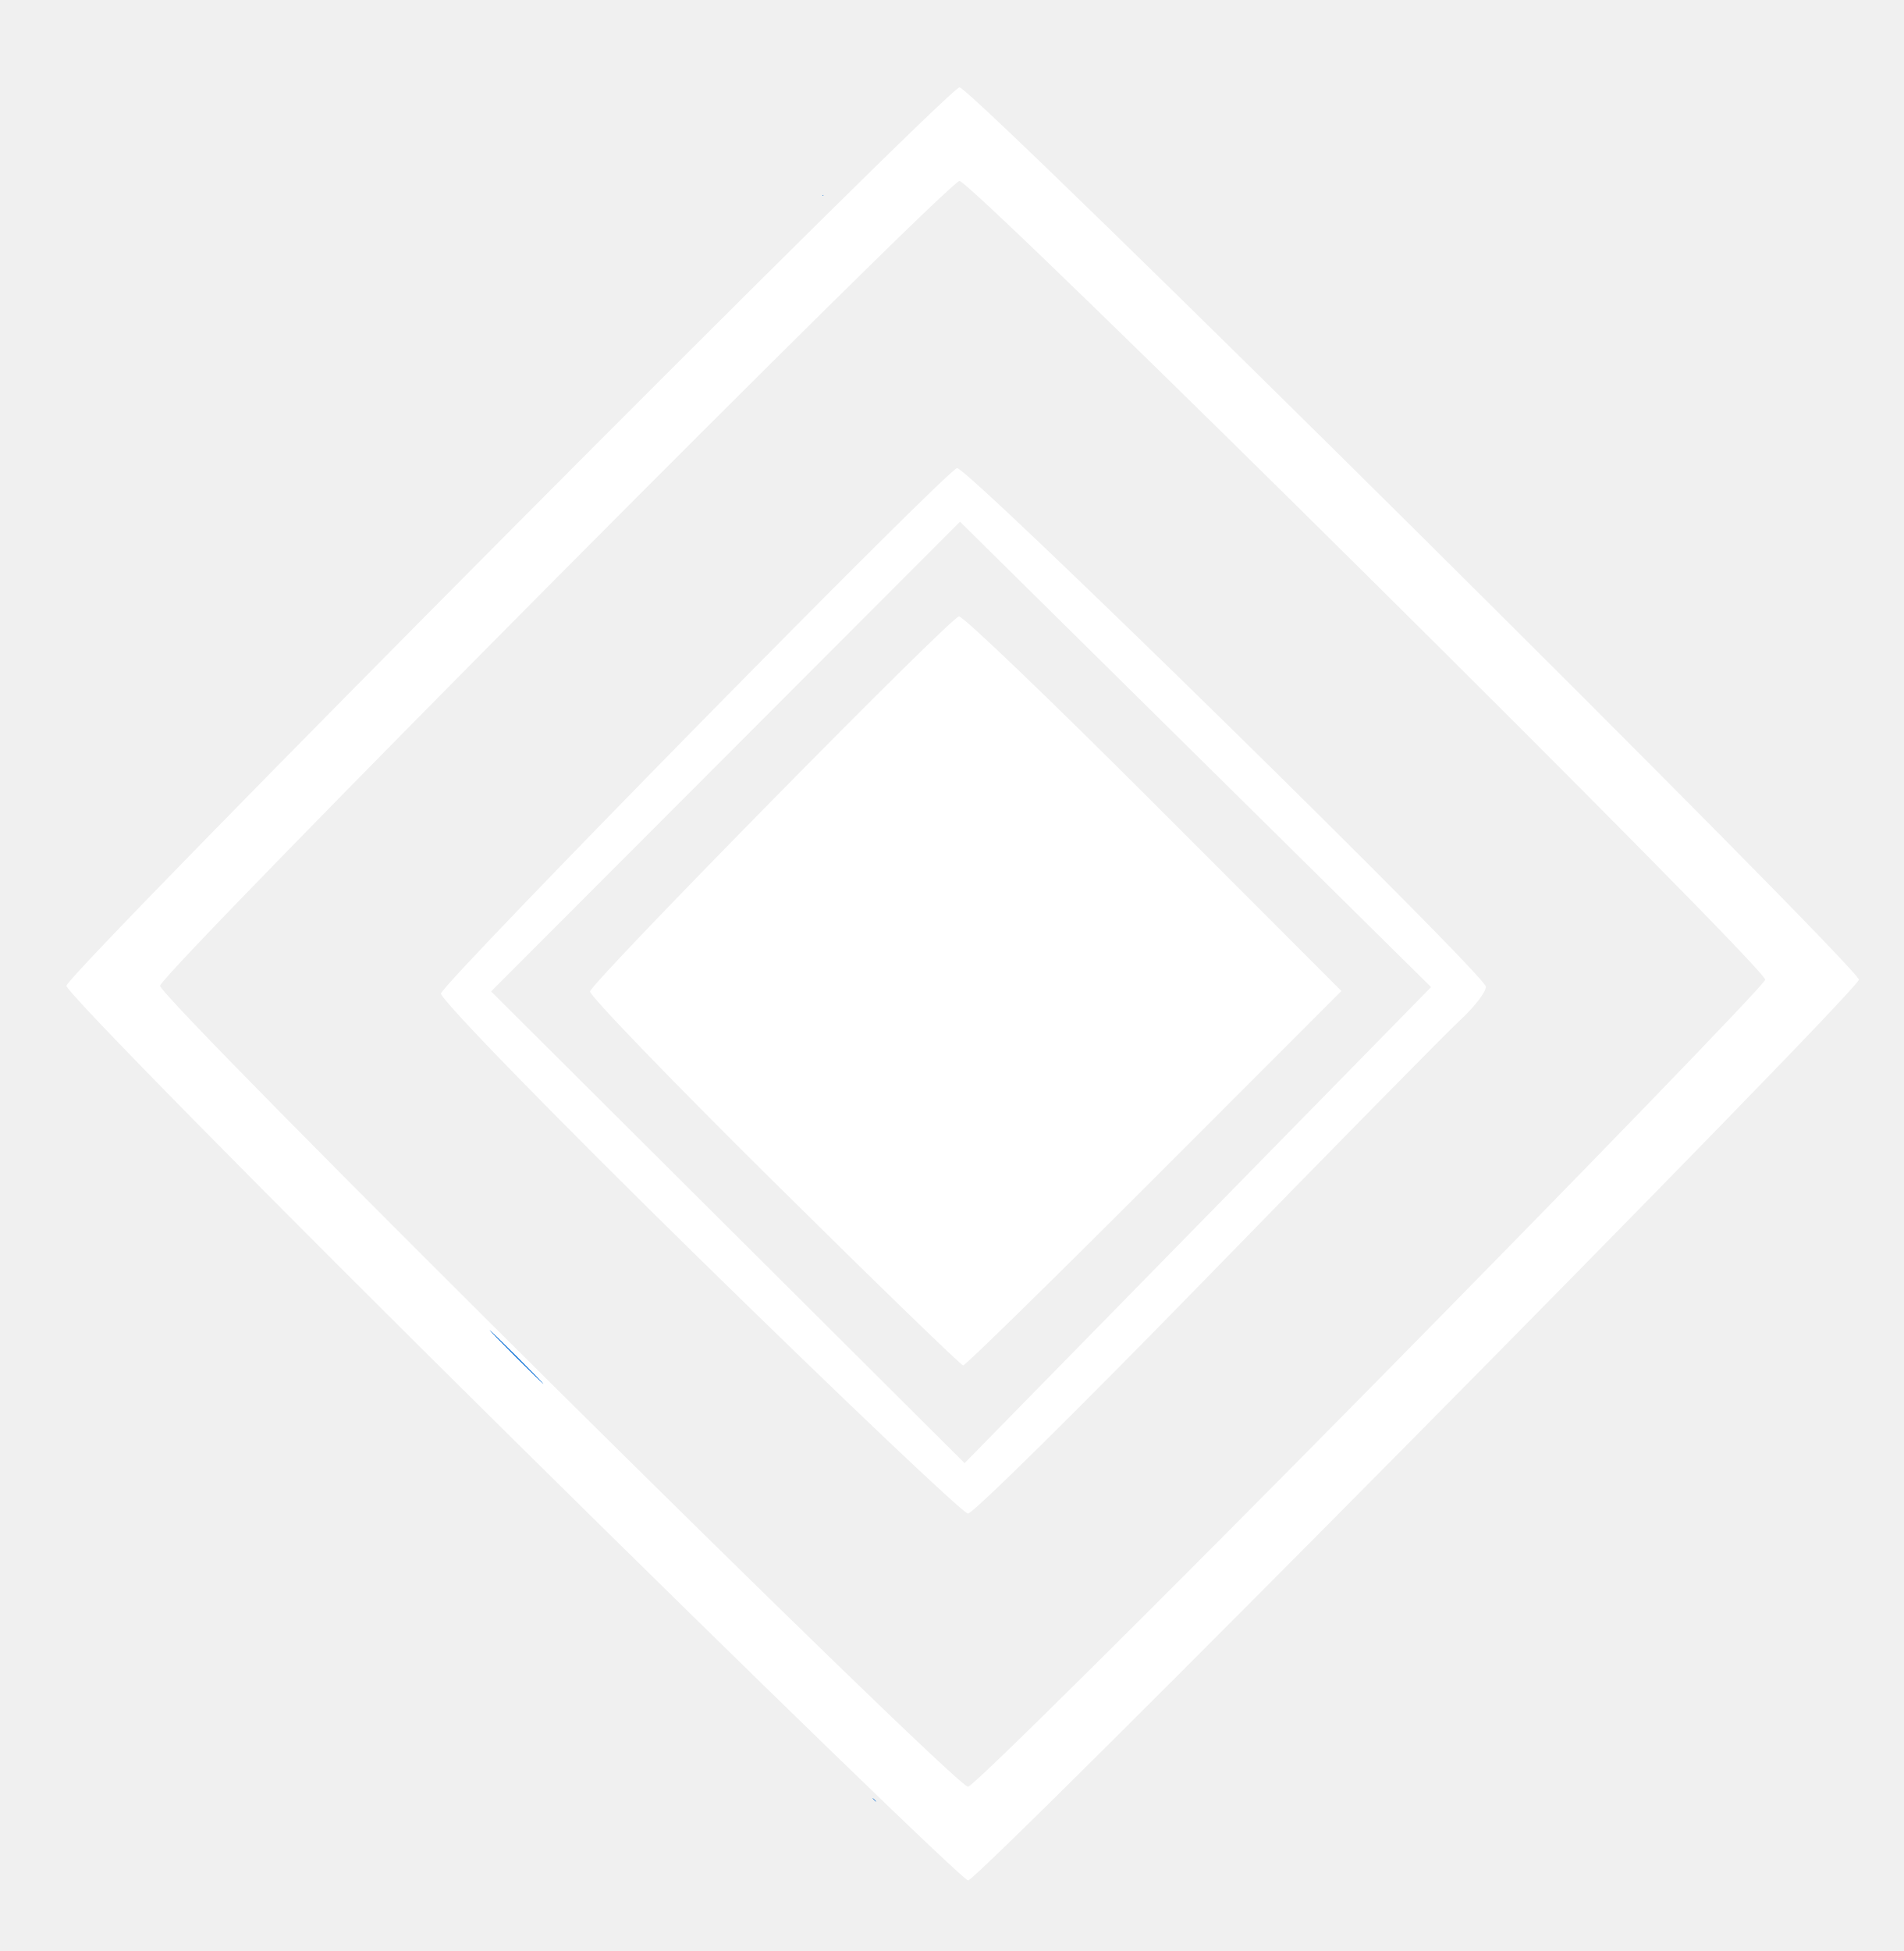
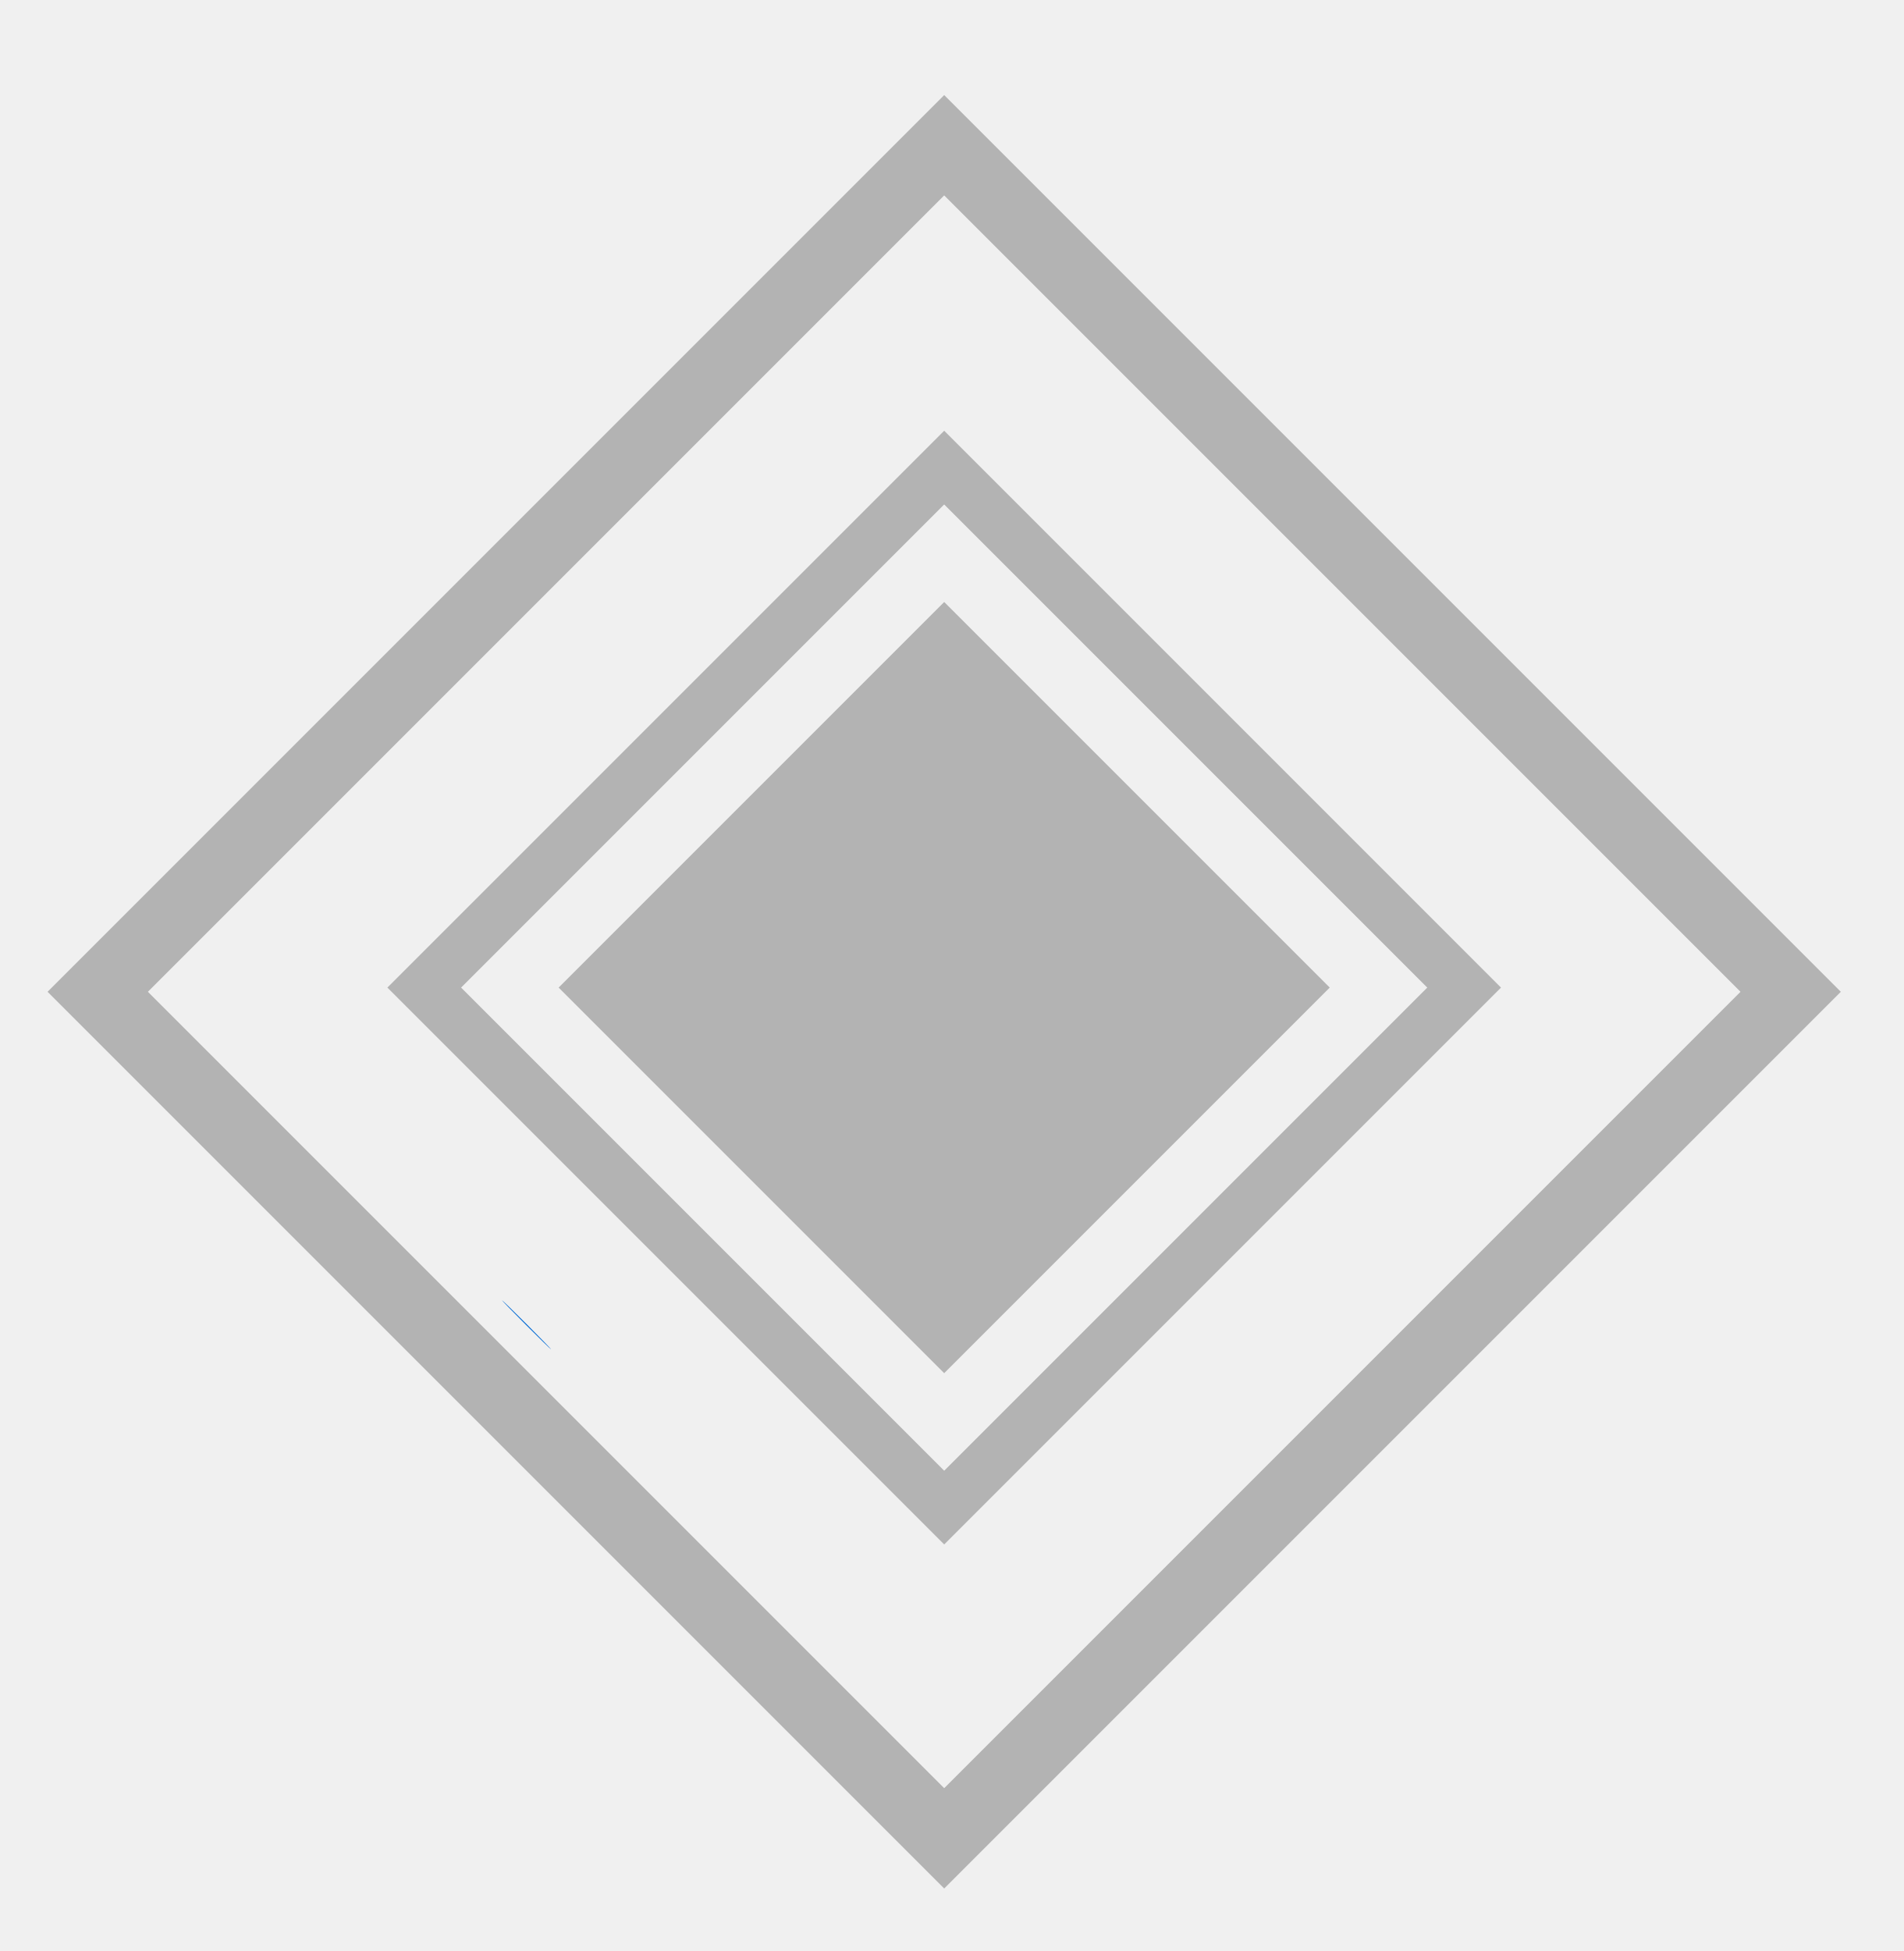
<svg xmlns="http://www.w3.org/2000/svg" id="svg2" version="1.1" width="244" height="250" viewBox="0 0 244 250">
  <defs id="defs6" />
-   <path style="fill:#ffffff;fill-opacity:1" d="M 65.511,184.182 C 33.936,152.975 8.286,126.931 8.511,126.305 9.352,123.971 121.772,10.908 122.972,11.191 c 2.146,0.506 115.552,113.039 115.242,114.356 -0.43,1.831 -112.81,115.444 -114.154,115.406 -0.627,-0.018 -26.974,-25.565 -58.549,-56.771 z m 110.047,-6.296 c 27.7,-28.104 50.495,-51.659 50.656,-52.344 C 226.524,124.226 125.118,23.696 122.971,23.19 121.77,22.908 21.352,123.964 20.512,126.302 c -0.457,1.271 101.754,102.598 103.546,102.65 0.625,0.018 23.8,-22.961 51.5,-51.066 z m -86.043,-16.721 c -18.373,-18.01 -33.223,-33.25 -33,-33.867 0.654,-1.807 65.018,-67.313 66.14,-67.313 1.481,0 67.766,65.004 67.766,66.456 0,0.672 -1.462,2.576 -3.25,4.231 -1.788,1.655 -16.468,16.577 -32.624,33.161 -16.156,16.584 -29.881,30.135 -30.5,30.115 -0.619,-0.021 -16.158,-14.773 -34.531,-32.783 z M 153.21,96.668 123.028,66.851 92.981,96.946 l -30.047,30.095 30.34,30.222 30.34,30.222 29.89,-30.5 29.89,-30.5 -30.182,-29.817 z m -54.096,54.72 c -13.094,-12.958 -23.669,-23.918 -23.5,-24.355 0.641,-1.658 46.292,-48.048 47.283,-48.048 0.572,0 11.833,10.8 25.024,24 l 23.984,24 -23.984,24 c -13.191,13.2 -24.213,23.992 -24.492,23.981 -0.279,-0.01 -11.221,-10.621 -24.315,-23.579 z" id="path4140" />
-   <path style="fill:#076dd5;fill-opacity:1;stroke-width:0.2;stroke-miterlimit:4;stroke-dasharray:none" d="m 66.095,173.89 c -1.897,-1.897 -3.404,-3.45 -3.349,-3.45 0.055,0 1.652,1.552 3.549,3.45 1.897,1.897 3.404,3.45 3.349,3.45 -0.055,0 -1.652,-1.552 -3.549,-3.45 z" id="path4160" />
+   <path style="fill:#076dd5;fill-opacity:1;stroke-width:0.2;stroke-miterlimit:4;stroke-dasharray:none" d="m 67.389,169.762 c -1.726,-1.727 -3.098,-3.14 -3.048,-3.14 0.05,0 1.504,1.413 3.23,3.14 1.726,1.727 3.098,3.14 3.048,3.14 -0.05,0 -1.504,-1.413 -3.23,-3.14 z" id="path4160" />
  <path style="fill:#076dd5;fill-opacity:1;stroke-width:0.2;stroke-miterlimit:4;stroke-dasharray:none" d="" id="path4208" />
  <path style="fill:#076dd5;fill-opacity:1;stroke-width:0.2;stroke-miterlimit:4;stroke-dasharray:none" d="" id="path4214" />
  <path style="fill:#076dd5;fill-opacity:1;stroke-width:0.2;stroke-miterlimit:4;stroke-dasharray:none" d="" id="path4216" />
  <path style="fill:#076dd5;fill-opacity:1;stroke-width:0.2;stroke-miterlimit:4;stroke-dasharray:none" d="" id="path4218" />
-   <path style="fill:#076dd5;fill-opacity:1;stroke-width:0.2;stroke-miterlimit:4;stroke-dasharray:none" d="m 105.422,25.076 c 0,-0.028 0.022,-0.064 0.05,-0.081 0.028,-0.017 0.05,-0.008 0.05,0.019 0,0.028 -0.022,0.064 -0.05,0.081 -0.028,0.017 -0.05,0.008 -0.05,-0.019 z" id="path4232" />
+   <path style="fill:#076dd5;fill-opacity:1;stroke-width:0.2;stroke-miterlimit:4;stroke-dasharray:none" d="m 103.181,34.325 c 0,-0.025 0.021,-0.058 0.045,-0.074 0.025,-0.015 0.045,-0.008 0.045,0.017 0,0.025 -0.021,0.058 -0.045,0.074 -0.025,0.015 -0.045,0.008 -0.045,-0.017 z" id="path4232" />
  <path style="fill:#076dd5;fill-opacity:1;stroke-width:0.2;stroke-miterlimit:4;stroke-dasharray:none" d="" id="path4248" />
  <path style="fill:#076dd5;fill-opacity:1;stroke-width:0.2;stroke-miterlimit:4;stroke-dasharray:none" d="" id="path4262" />
  <path style="fill:#076dd5;fill-opacity:1;stroke-width:0.2;stroke-miterlimit:4;stroke-dasharray:none" d="" id="path4302" />
-   <path style="fill:#076dd5;fill-opacity:1;stroke-width:0.2;stroke-miterlimit:4;stroke-dasharray:none" d="m 112.012,230.646 c -0.121,-0.123 -0.209,-0.235 -0.195,-0.249 0.014,-0.014 0.135,0.087 0.27,0.224 0.135,0.137 0.223,0.249 0.195,0.249 -0.028,0 -0.149,-0.101 -0.27,-0.224 z" id="path4306" />
+   <path style="fill:#076dd5;fill-opacity:1;stroke-width:0.2;stroke-miterlimit:4;stroke-dasharray:none" d="m 109.179,221.416 c -0.11,-0.112 -0.19,-0.214 -0.177,-0.226 0.013,-0.013 0.123,0.079 0.246,0.204 0.123,0.125 0.203,0.226 0.177,0.226 -0.025,0 -0.136,-0.092 -0.246,-0.204 z" id="path4306" />
+   <rect style="fill:none;fill-opacity:1;stroke:#b3b3b3;stroke-width:9.091;stroke-miterlimit:4;stroke-dasharray:none" id="rect4227" width="153.409" height="153.409" x="98.719" y="-72.4" transform="matrix(0.7071068,0.7071068,-0.7071068,0.7071068,0,0)" />
+   <rect style="fill:none;fill-opacity:1;stroke:#b3b3b3;stroke-width:6.68;stroke-miterlimit:4;stroke-dasharray:none" id="rect4229" width="94.233" height="94.233" x="127.927" y="-43.192" transform="matrix(0.7071068,0.7071068,-0.7071068,0.7071068,0,0)" />
+   <rect style="fill:#b3b3b3;fill-opacity:1;stroke:#b3b3b3;stroke-width:1.424;stroke-miterlimit:4;stroke-dasharray:none" id="rect4233" width="68.451" height="68.451" x="140.818" y="-30.302" transform="matrix(0.7071068,0.7071068,-0.7071068,0.7071068,0,0)" />
</svg>
